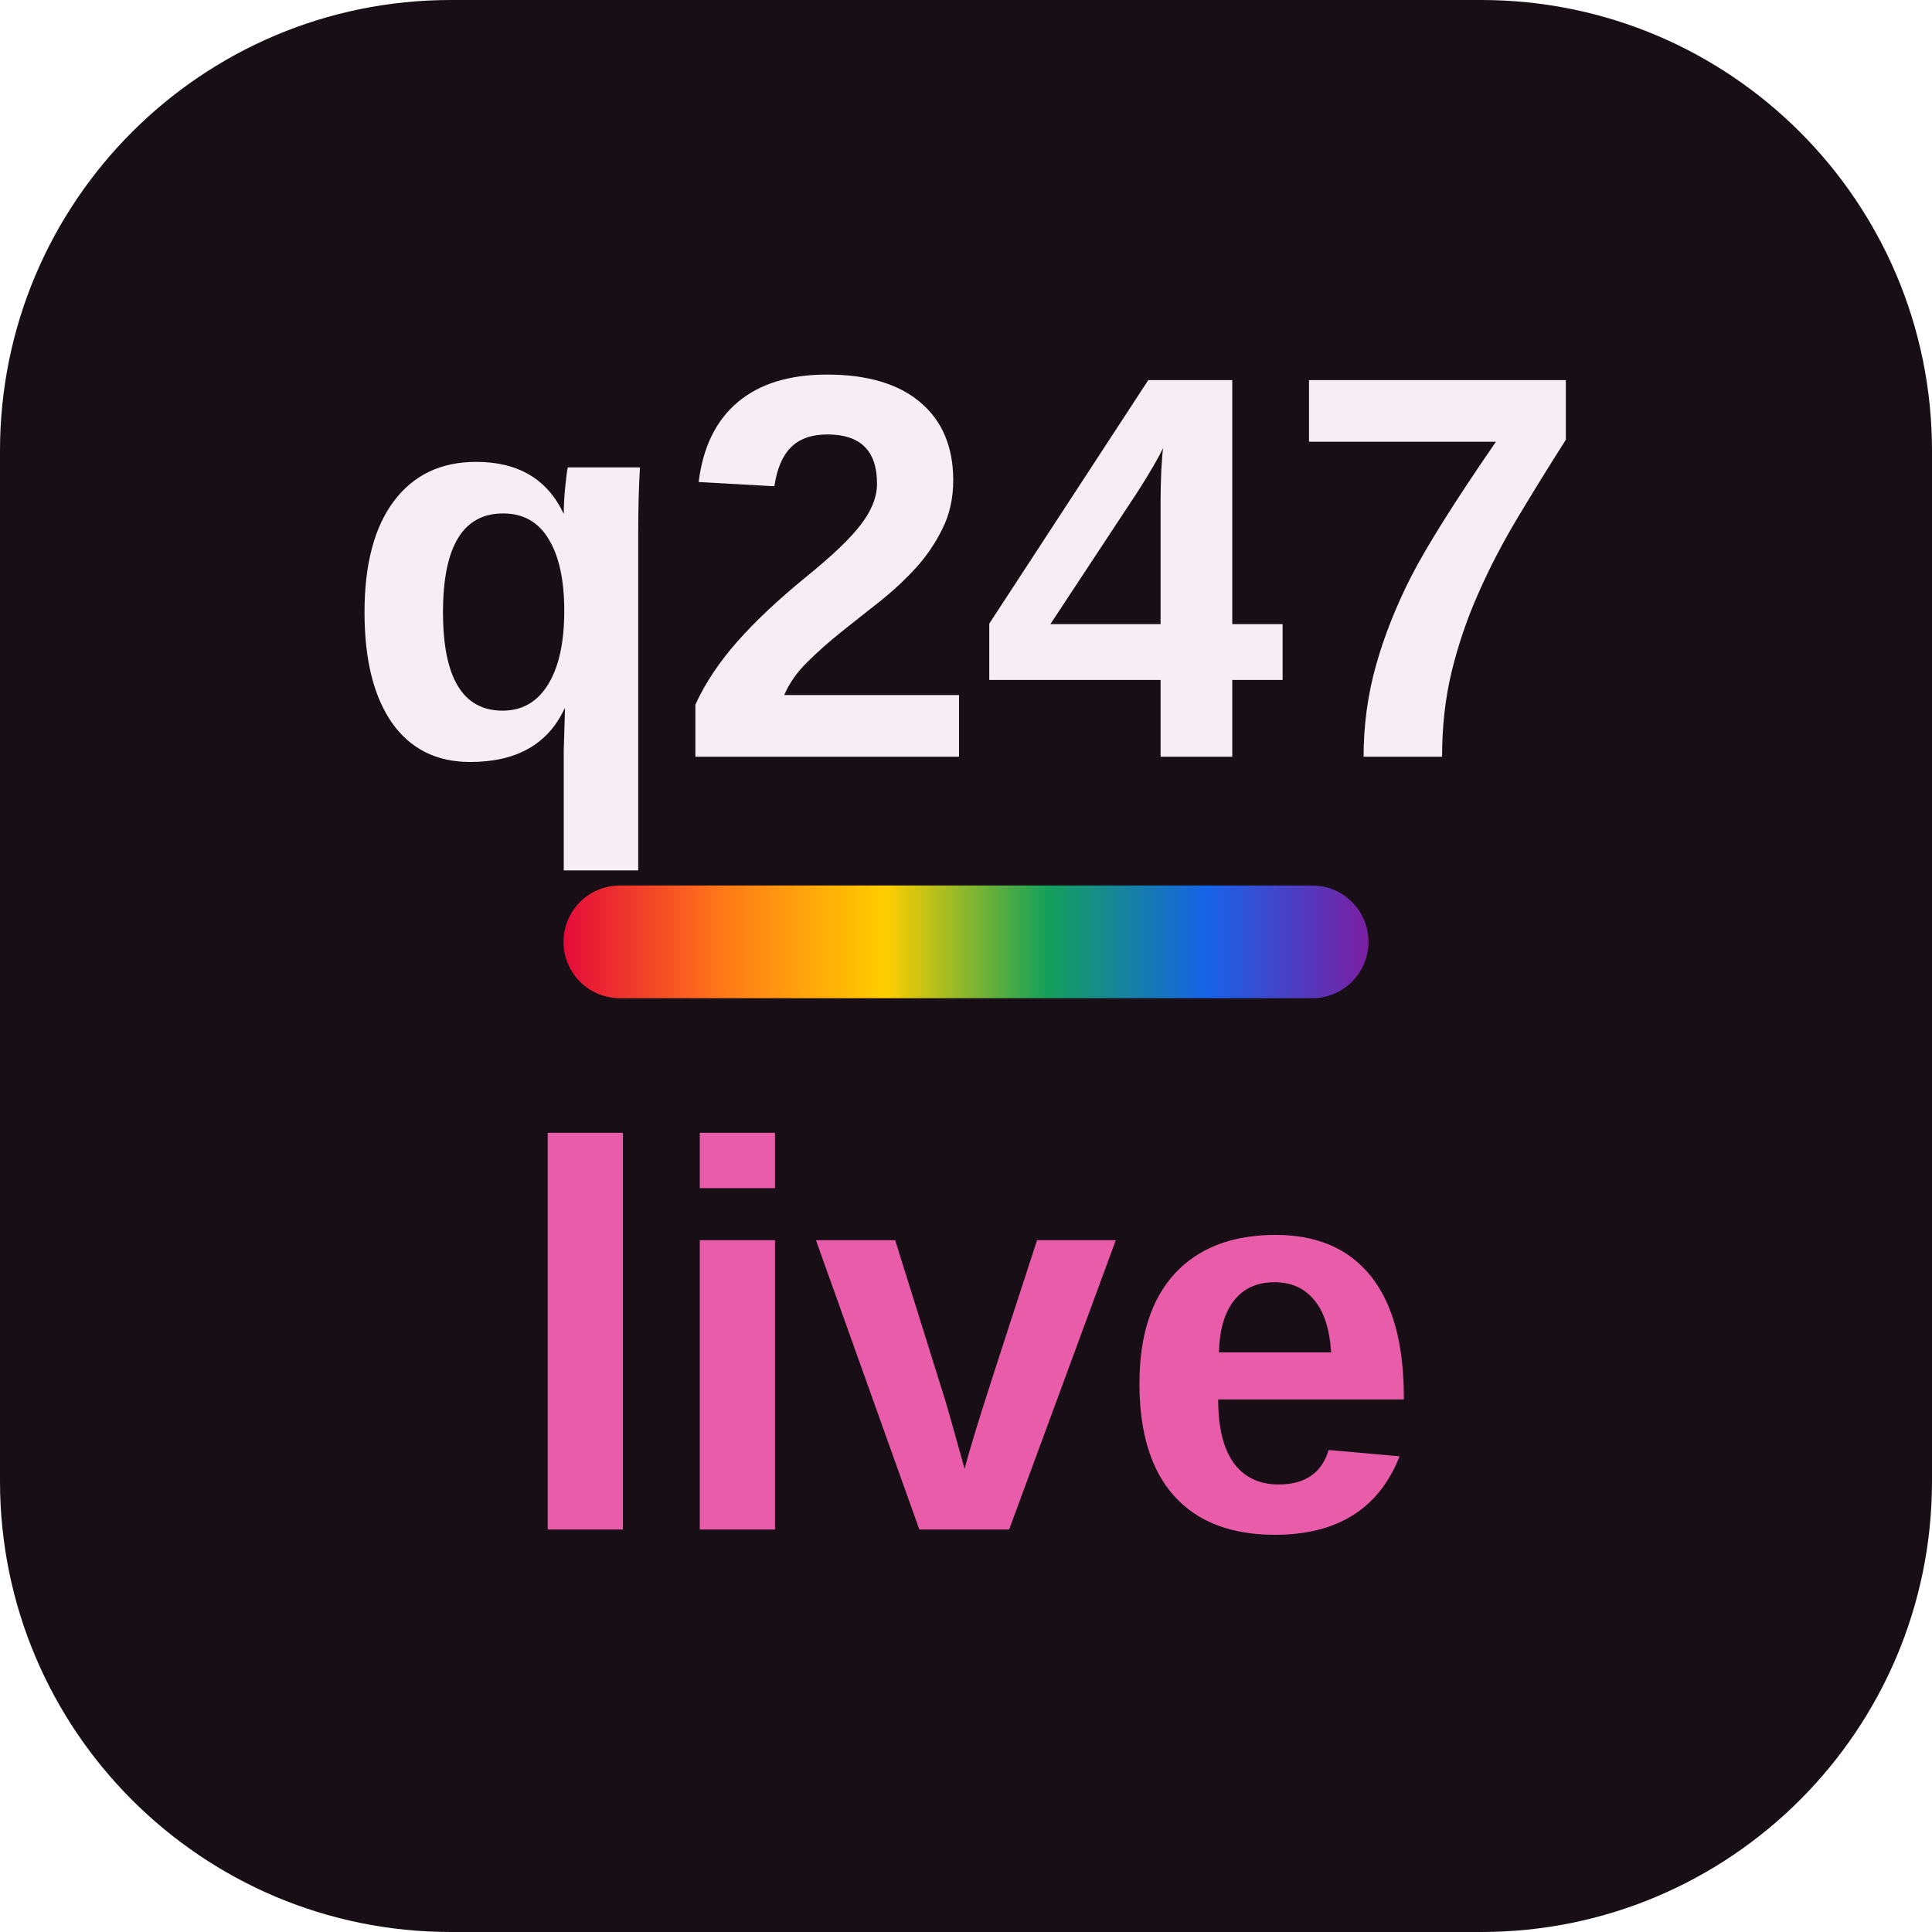
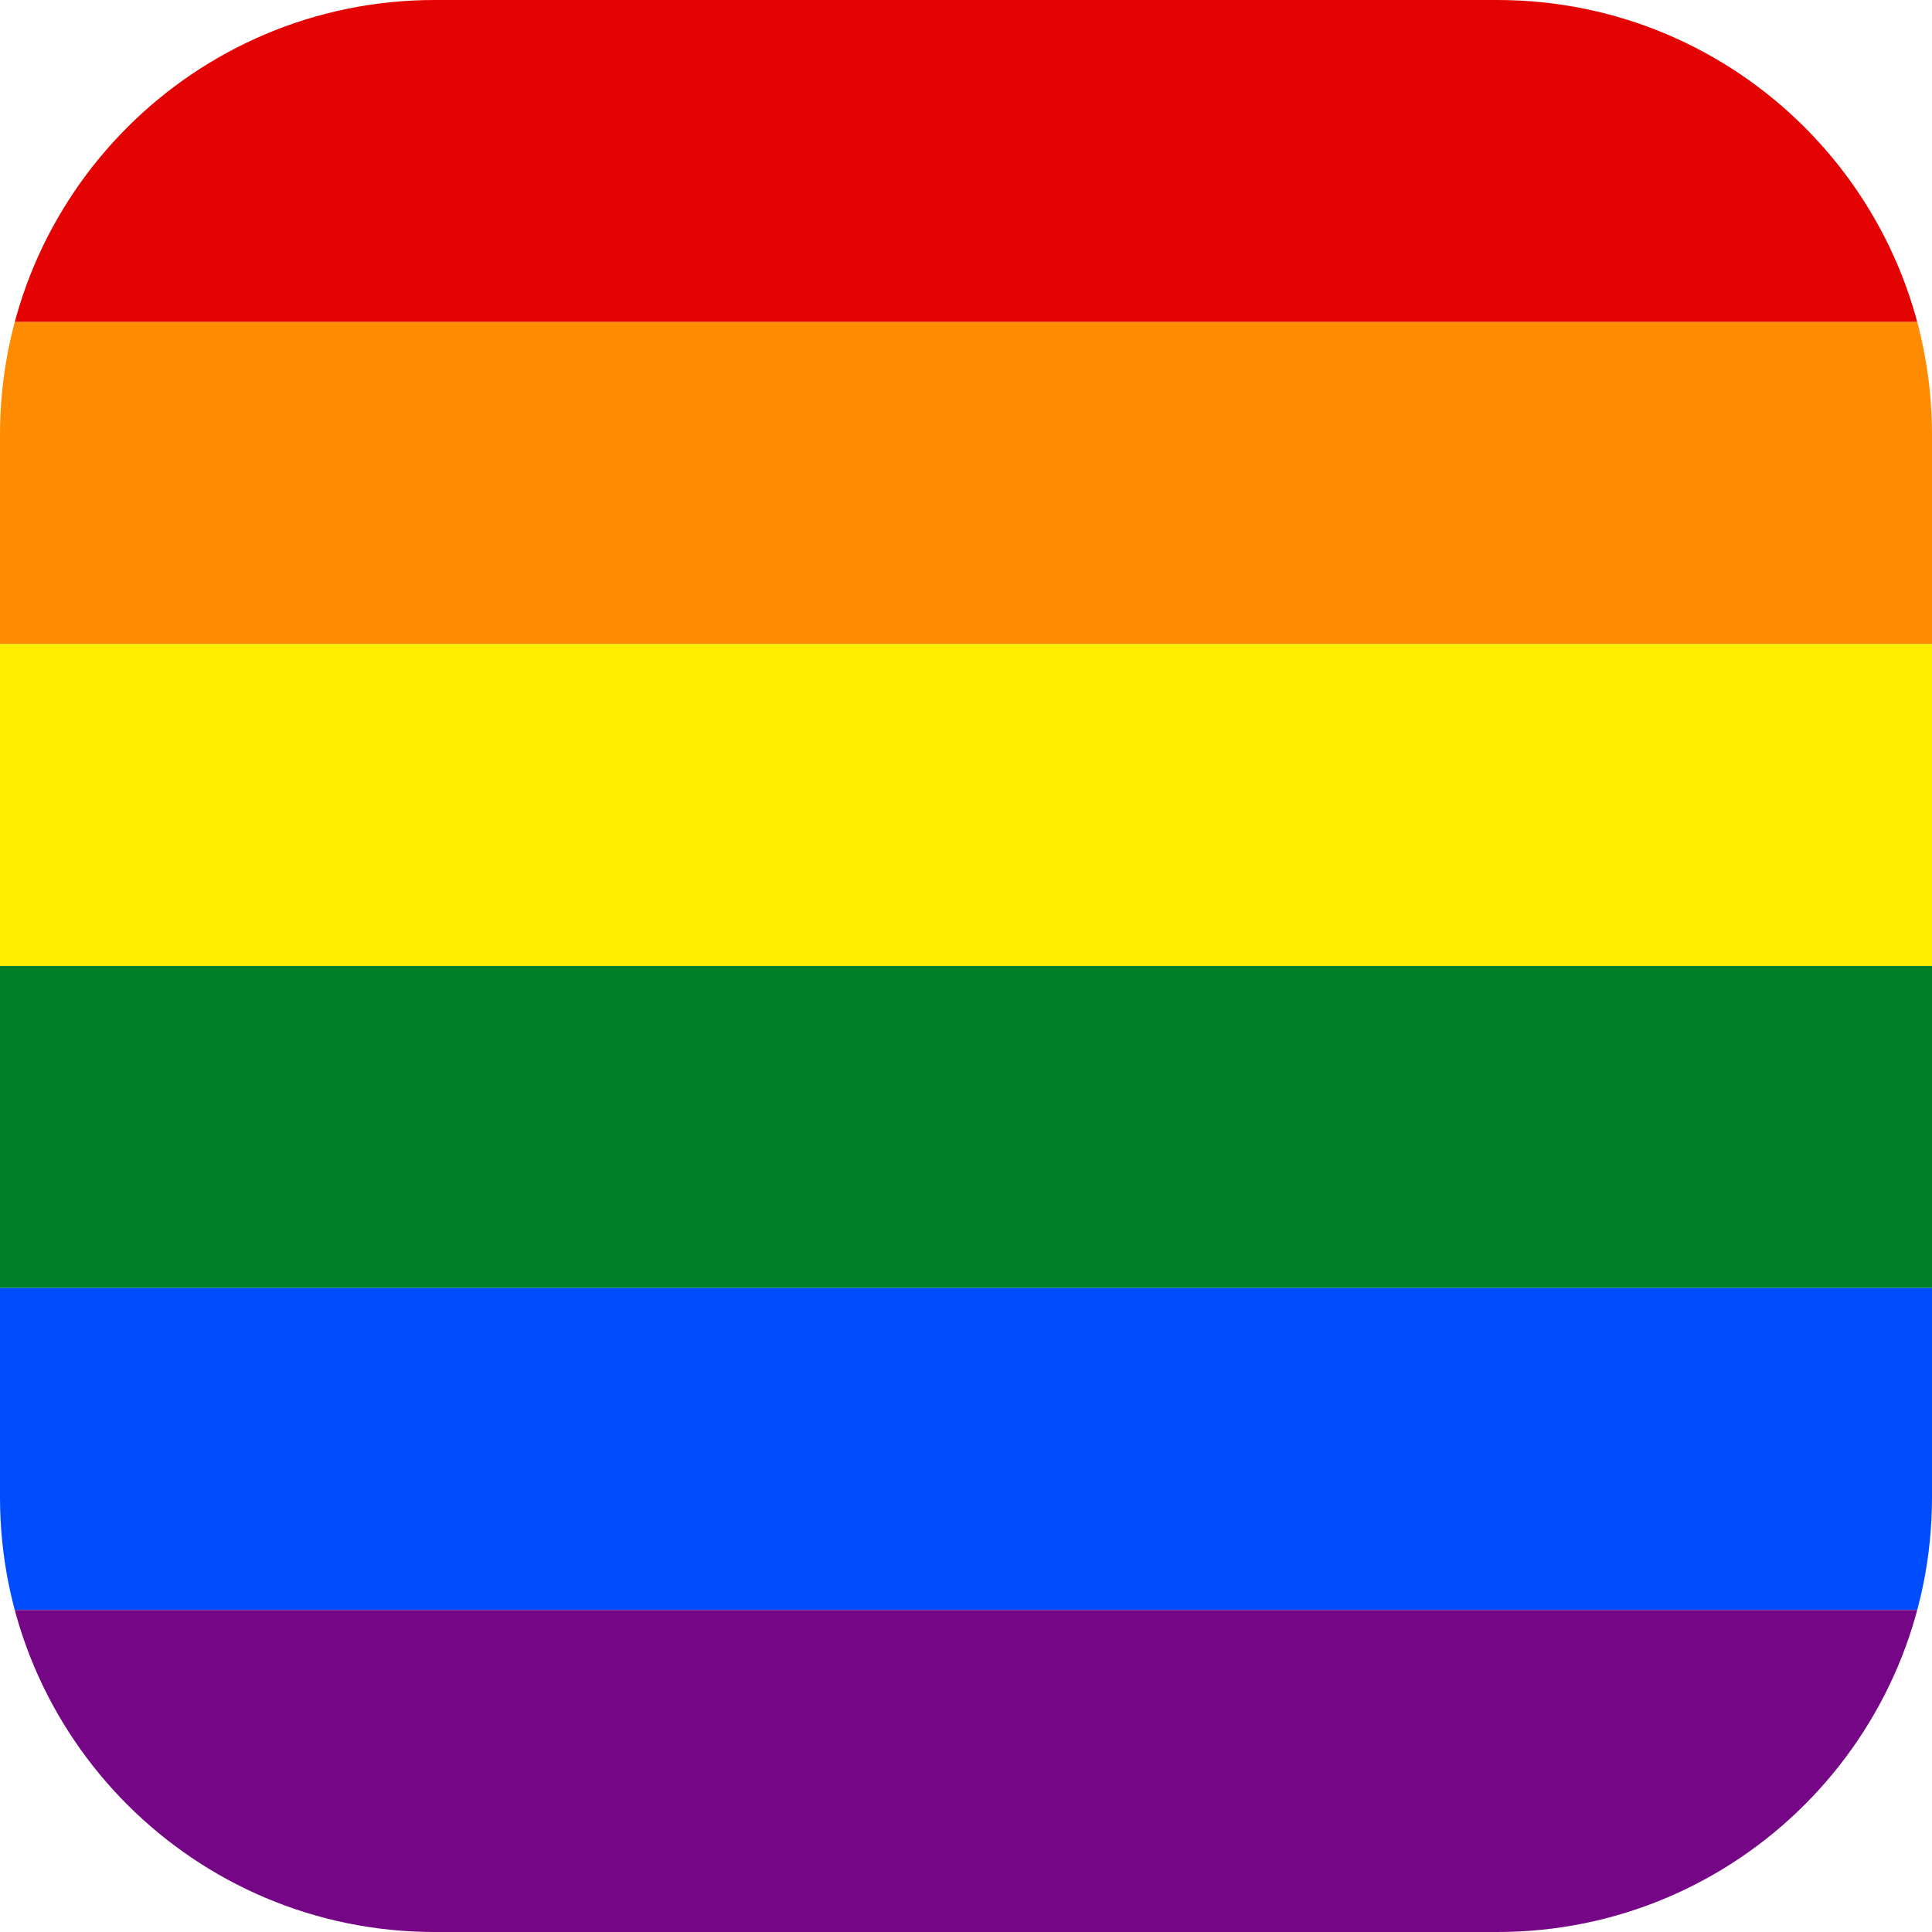
<svg xmlns="http://www.w3.org/2000/svg" viewBox="0 0 120 120">
  <defs>
    <clipPath id="r">
-       <rect width="120" height="120" rx="28" />
+       <rect width="120" height="120" rx="27" />
    </clipPath>
-     <linearGradient id="rb" x1="0" y1="0" x2="1" y2="0">
-       <stop offset="0" stop-color="#e40b3a" />
-       <stop offset=".2" stop-color="#ff7a18" />
-       <stop offset=".4" stop-color="#ffce00" />
-       <stop offset=".6" stop-color="#15a05a" />
-       <stop offset=".8" stop-color="#1763e8" />
-       <stop offset="1" stop-color="#7a1fa2" />
-     </linearGradient>
  </defs>
  <g clip-path="url(#r)">
-     <rect width="120" height="120" fill="#180e15" />
-     <text x="60" y="47" text-anchor="middle" font-family="'Hanken Grotesk',system-ui,-apple-system,Arial,sans-serif" font-weight="800" font-size="34" fill="#f6eef3">q247</text>
-     <rect x="35" y="55" width="50" height="7" rx="3.5" fill="url(#rb)" />
-     <text x="60" y="95" text-anchor="middle" font-family="'Hanken Grotesk',system-ui,-apple-system,Arial,sans-serif" font-weight="800" font-size="34" fill="#e85ca9">live</text>
+     <rect x="0" y="0" width="120" height="20" fill="#E40303" />
+     <rect x="0" y="20" width="120" height="20" fill="#FF8C00" />
+     <rect x="0" y="40" width="120" height="20" fill="#FFED00" />
+     <rect x="0" y="60" width="120" height="20" fill="#008026" />
+     <rect x="0" y="80" width="120" height="20" fill="#004DFF" />
+     <rect x="0" y="100" width="120" height="20" fill="#750787" />
  </g>
</svg>
